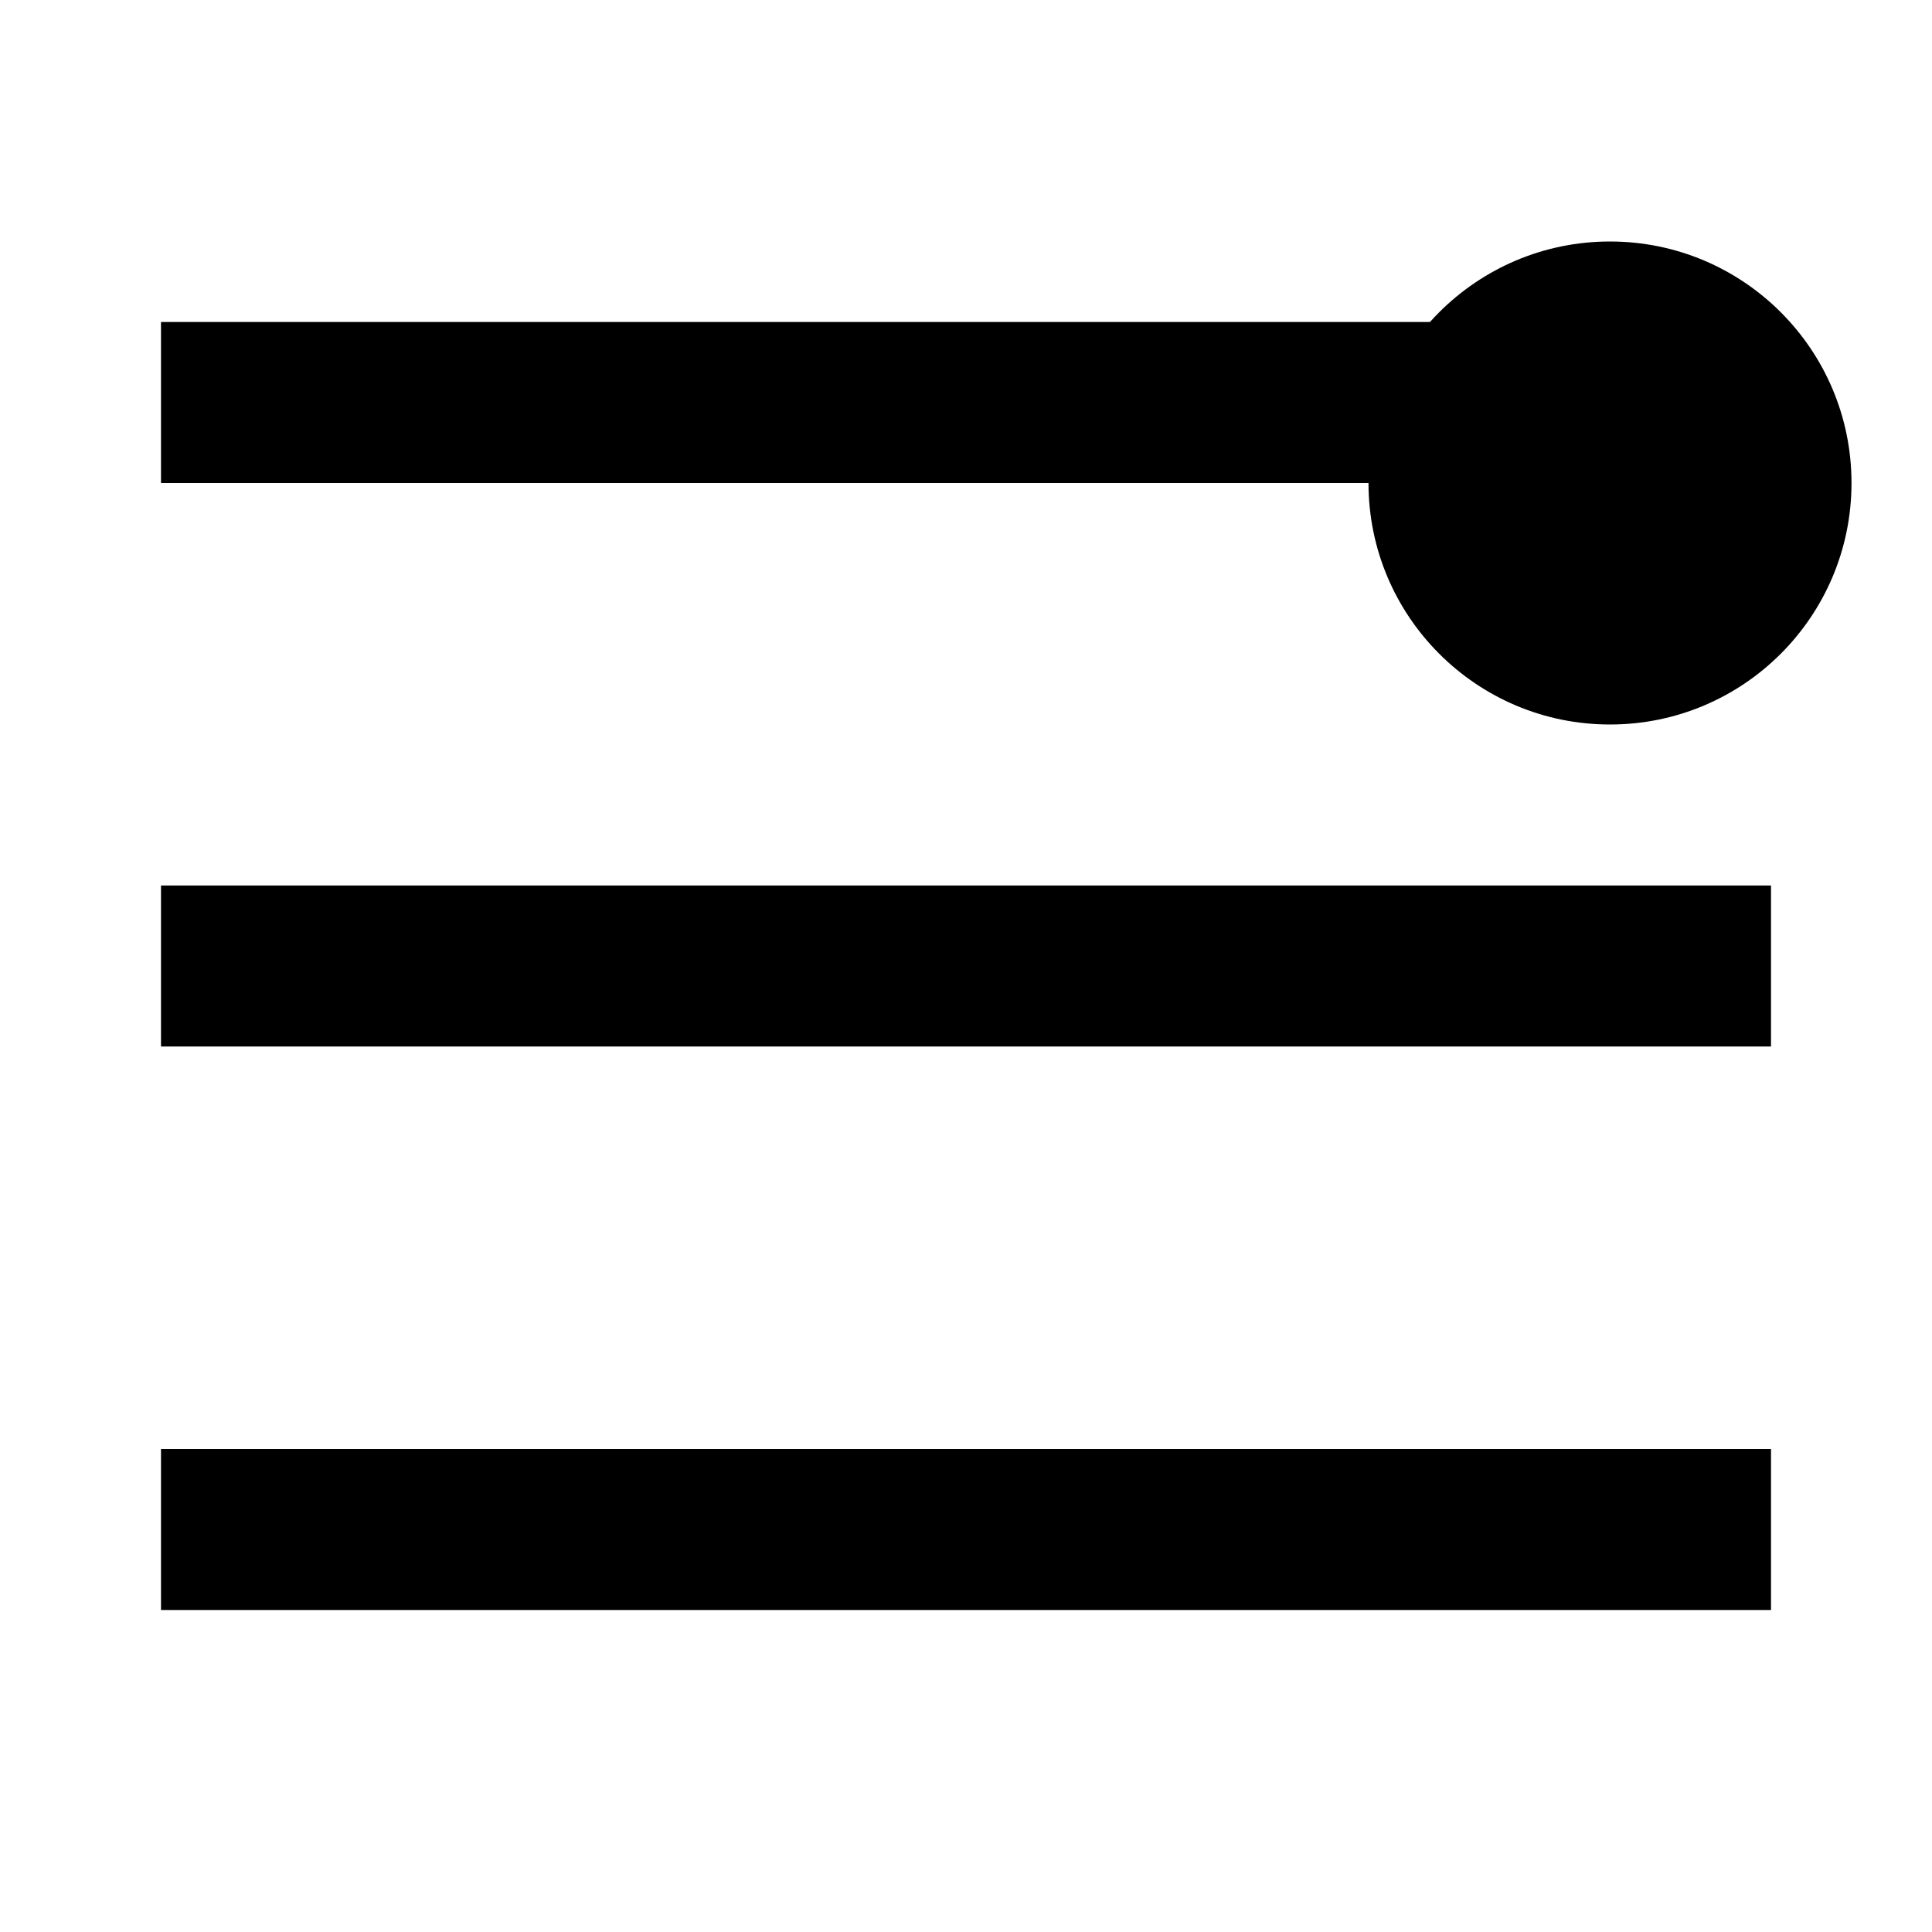
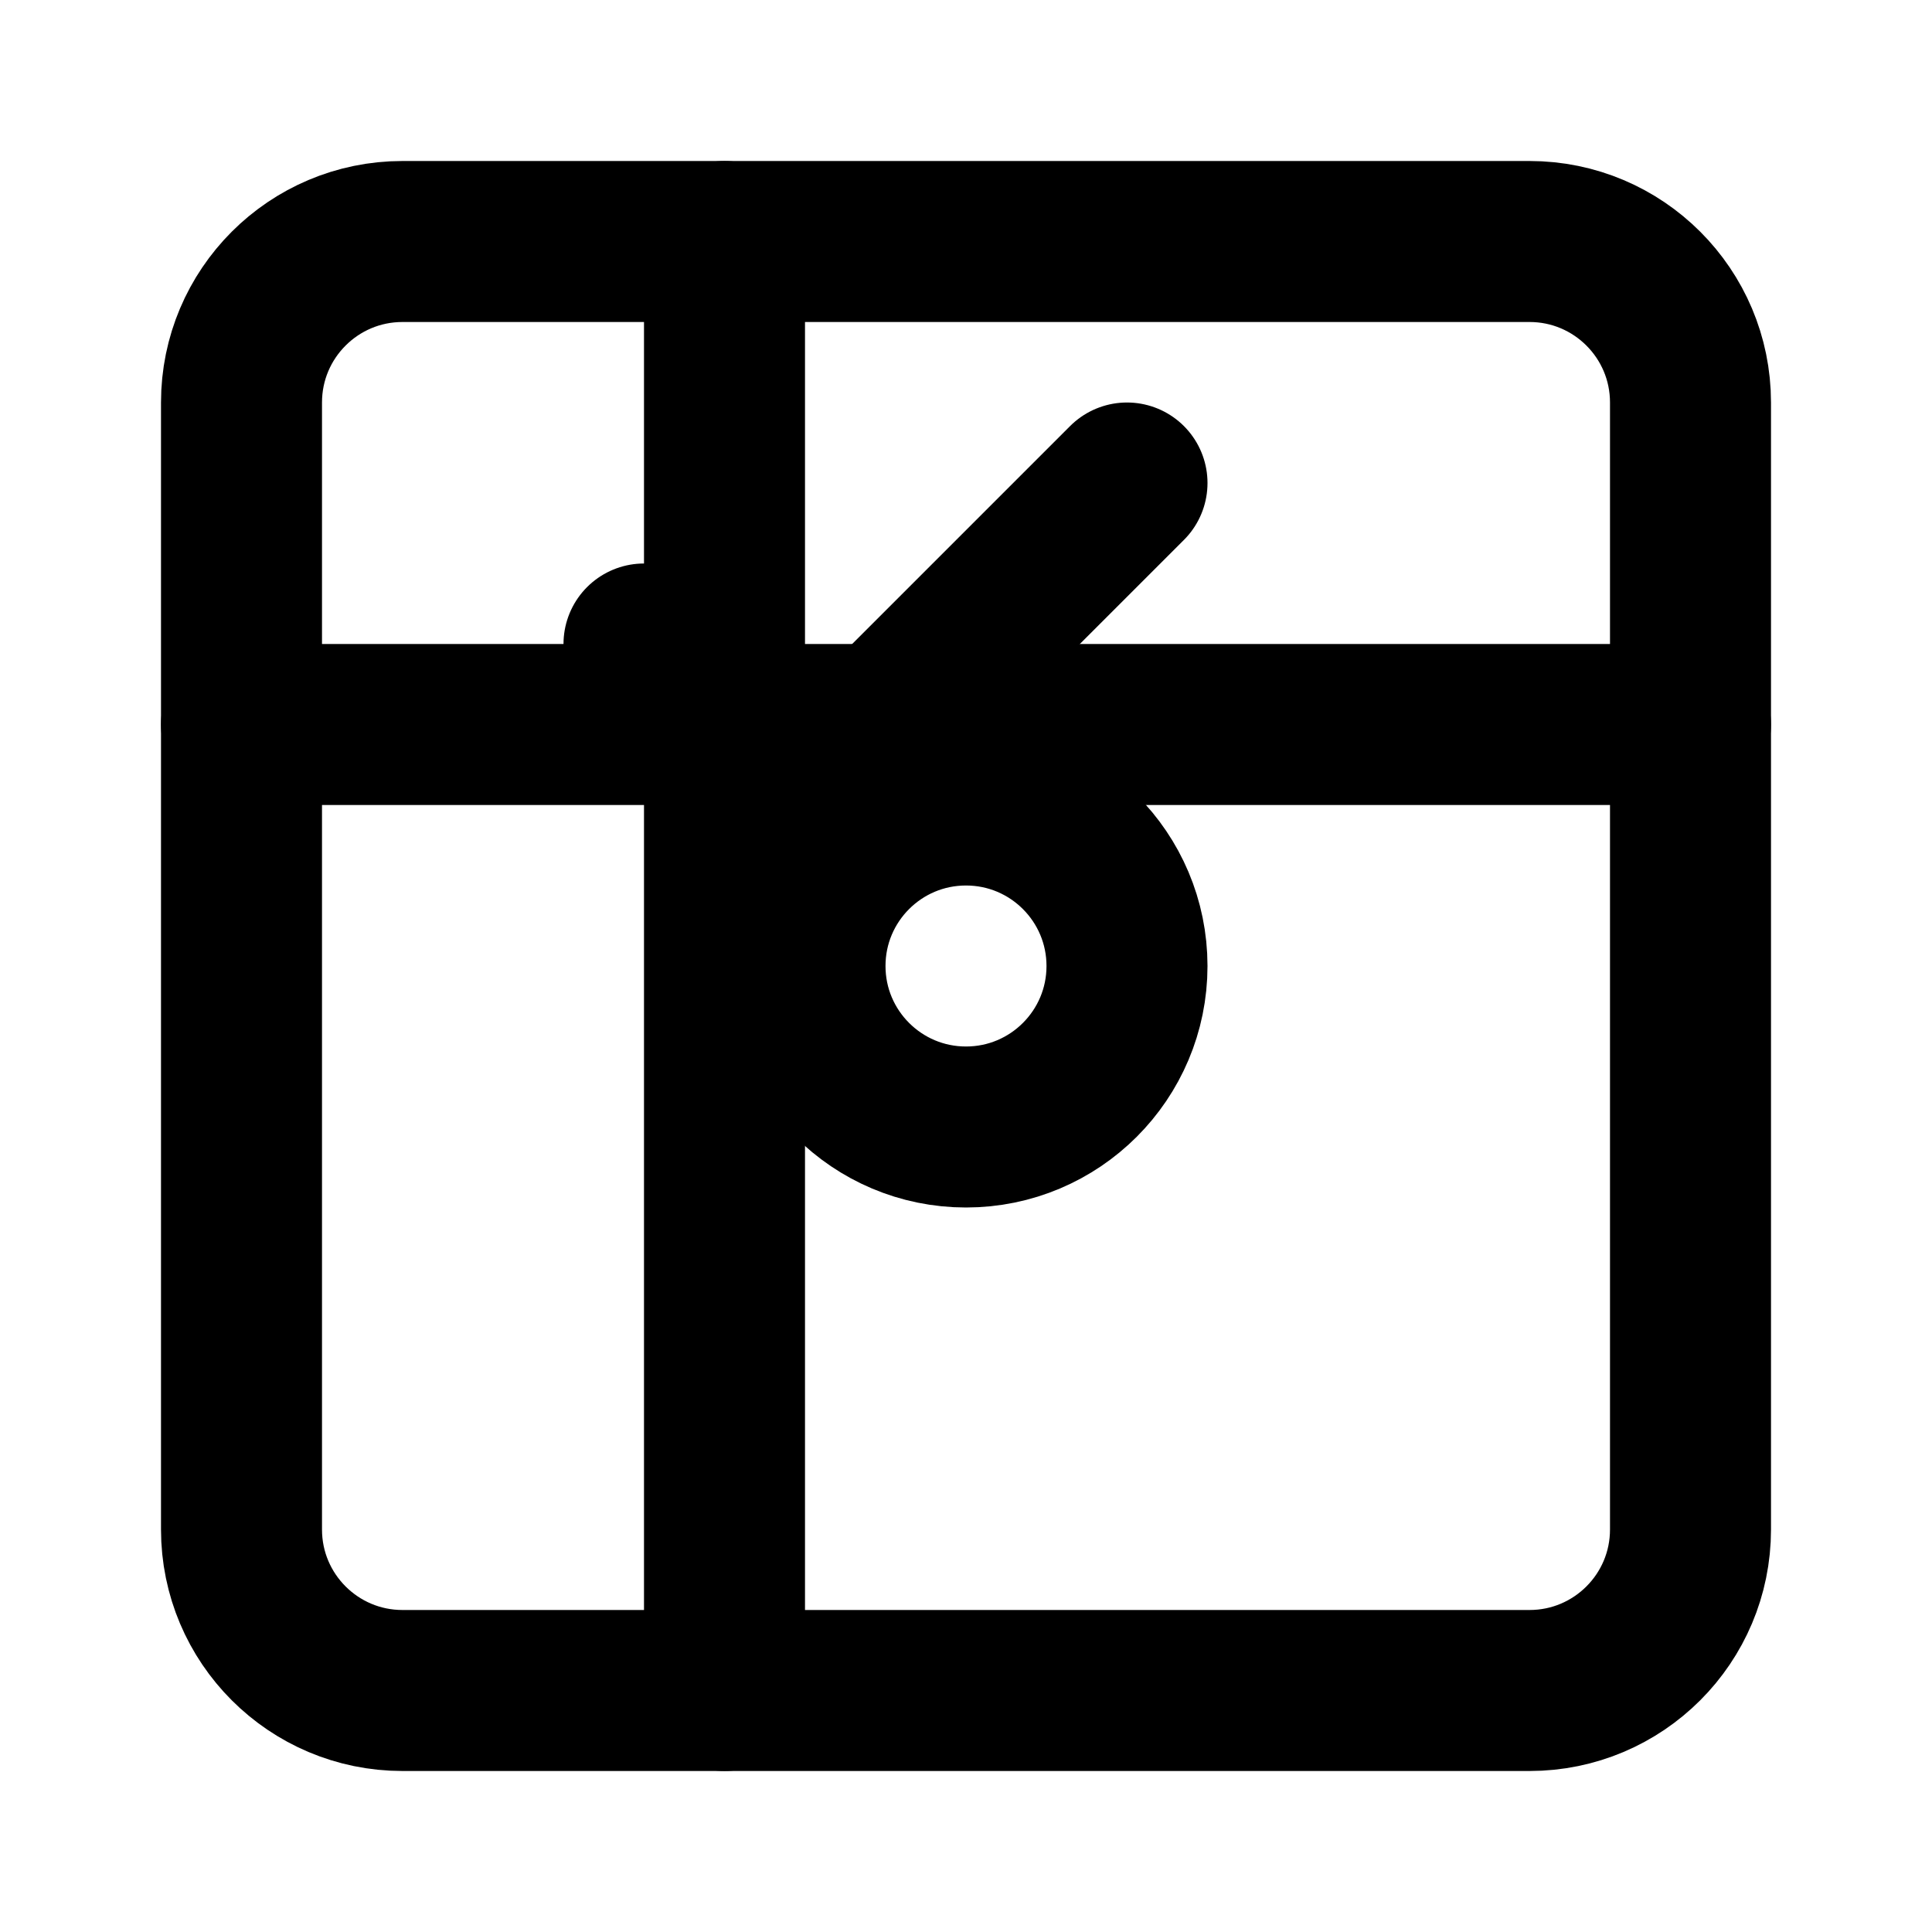
- <svg xmlns="http://www.w3.org/2000/svg" width="24" height="24" viewBox="0 0 24 24" fill="none">
-   <rect x="2" y="4" width="20" height="2" fill="currentColor" />
-   <rect x="2" y="11" width="20" height="2" fill="currentColor" />
-   <rect x="2" y="18" width="20" height="2" fill="currentColor" />
-   <circle cx="20" cy="6" r="3" fill="currentColor" />
+ <svg xmlns="http://www.w3.org/2000/svg" width="24" height="24" viewBox="0 0 24 24" fill="none" stroke="currentColor" stroke-width="2" stroke-linecap="round" stroke-linejoin="round">
+   <rect x="3" y="3" width="18" height="18" rx="2" ry="2" />
+   <path d="M3 9h18" />
+   <path d="M9 3v18" />
+   <circle cx="12" cy="12" r="2" />
+   <path d="M8 8l2 2 4-4" />
</svg>
